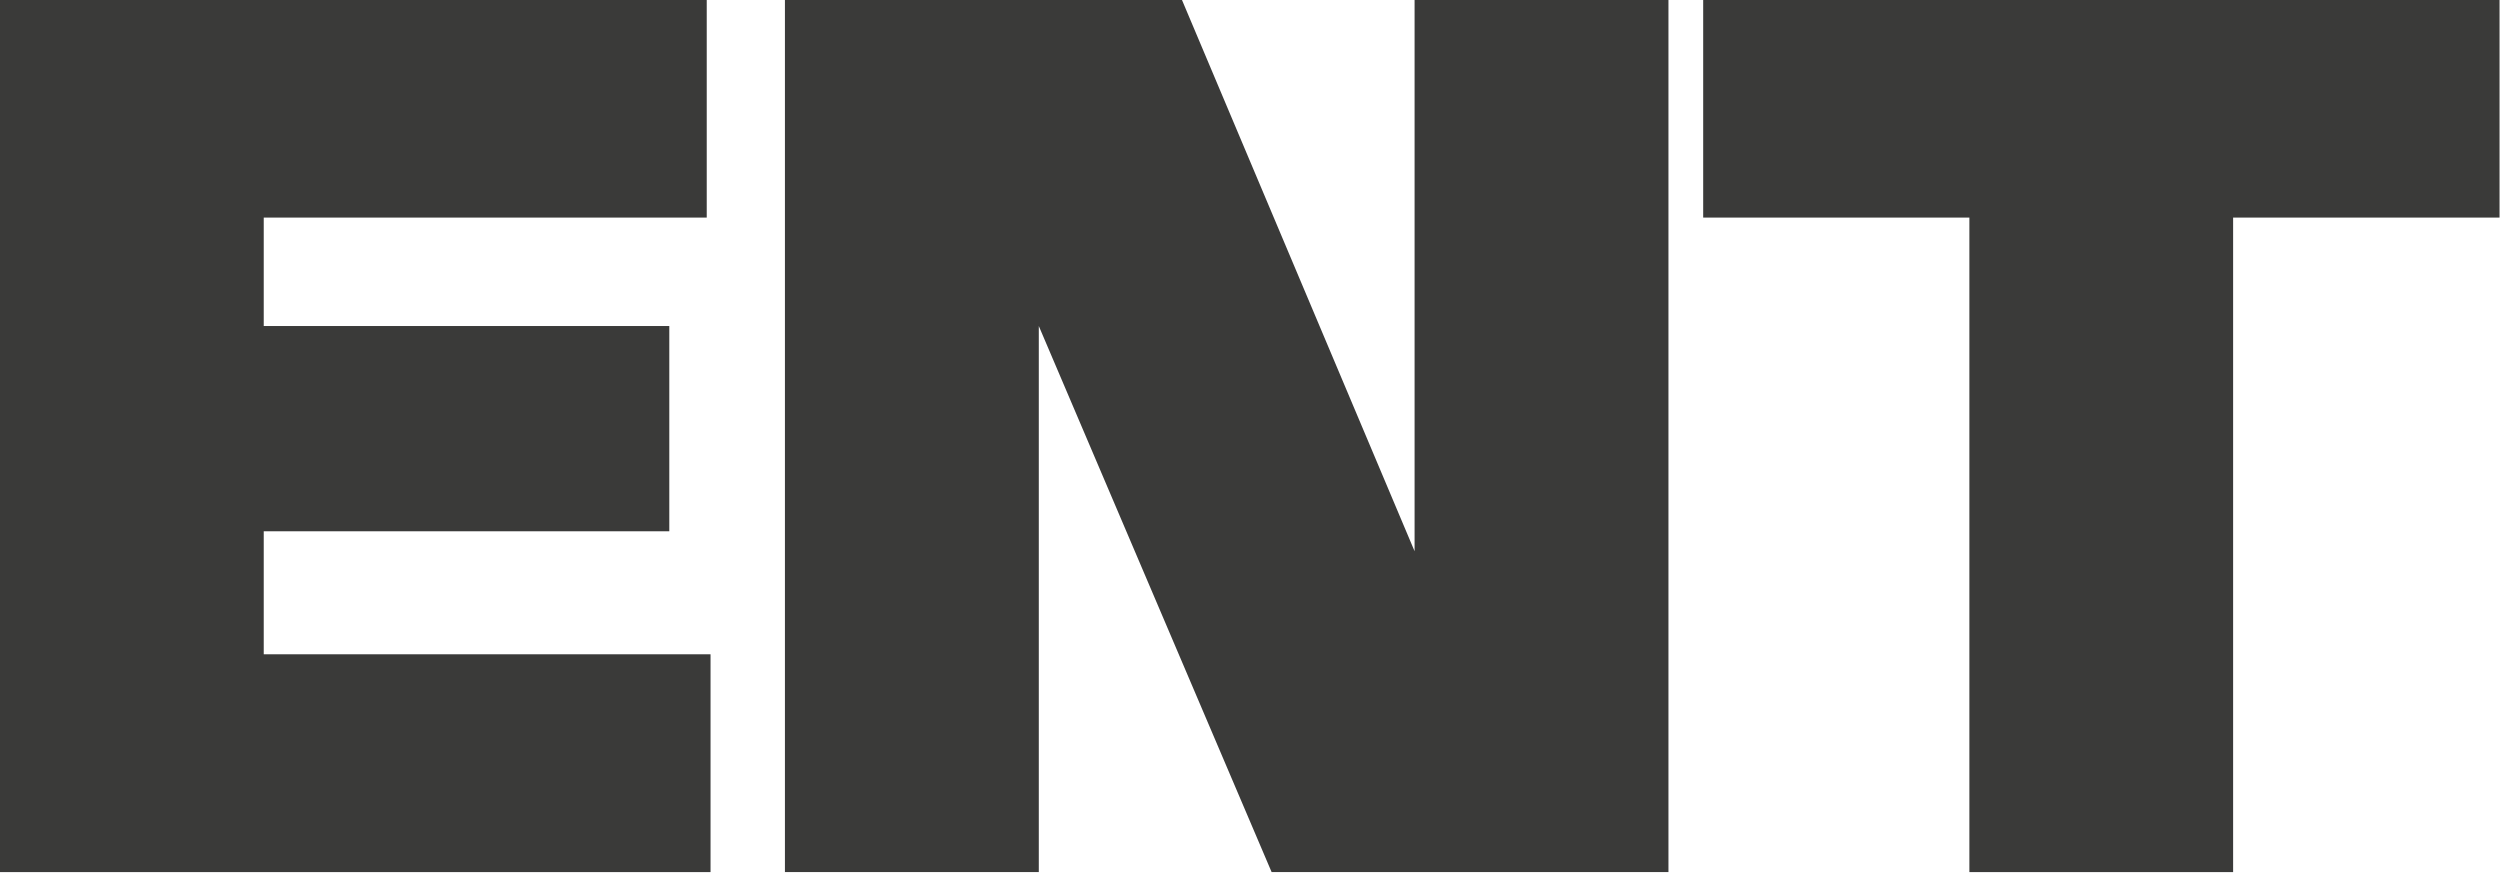
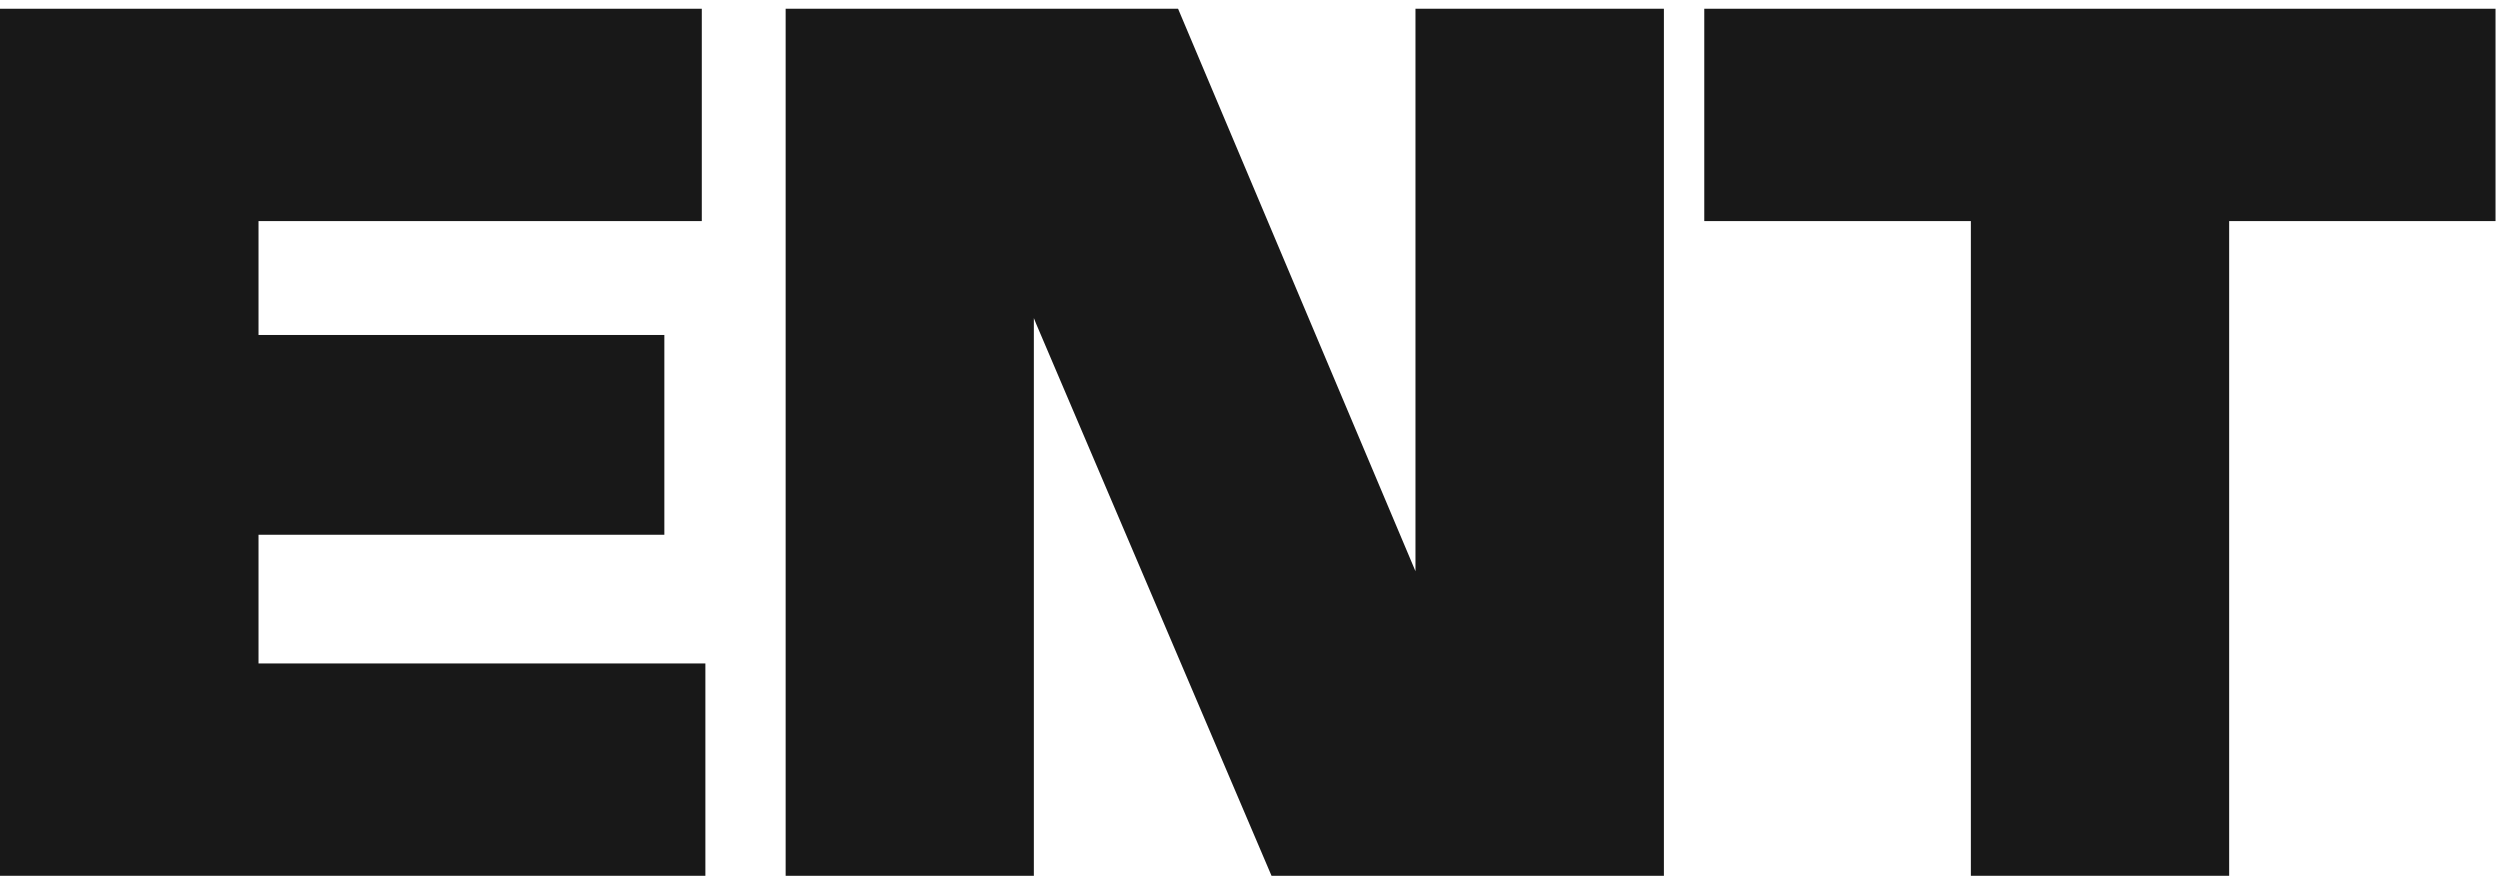
- <svg xmlns="http://www.w3.org/2000/svg" width="215" height="75" viewBox="0 0 215 75" fill="none">
-   <path d="M22.681 45.69H57.56V28.038H22.681V18.712H60.779V0H0V75H61.106V56.269H22.681V45.69Z" fill="#3A3A39" />
-   <path d="M121.654 47.405L101.651 0H67.504V75H89.337V28.038L109.359 75H143.487V0H121.654V47.405Z" fill="#3A3A39" />
-   <path d="M146.474 18.712H169.367V75H192.048V18.712H214.96V0H146.474V18.712Z" fill="#3A3A39" />
+ <svg xmlns="http://www.w3.org/2000/svg" width="223" height="79" viewBox="0 0 223 79" fill="none">
+   <path d="M62.1 1.28V19.221H22.56V30.38H58.76V47.2H22.56V59.68H62.42V77.62H0.5V1.28H62.1Z" fill="#181818" stroke="#181818" />
+   <path d="M104.752 1.28L104.881 1.586L125.841 51.246L125.843 51.251C126.142 51.985 126.452 52.749 126.76 53.528V1.28H147.92V77.62H113.75L113.62 77.316L92.88 28.677L92.877 28.668C92.471 27.667 92.086 26.693 91.72 25.741V77.62H70.58V1.28H104.752Z" fill="#181818" stroke="#181818" />
+   <path d="M222.101 1.28V19.221H198.341V77.62H176.301V19.221H152.521V1.28H222.101Z" fill="#181818" stroke="#181818" />
</svg>
